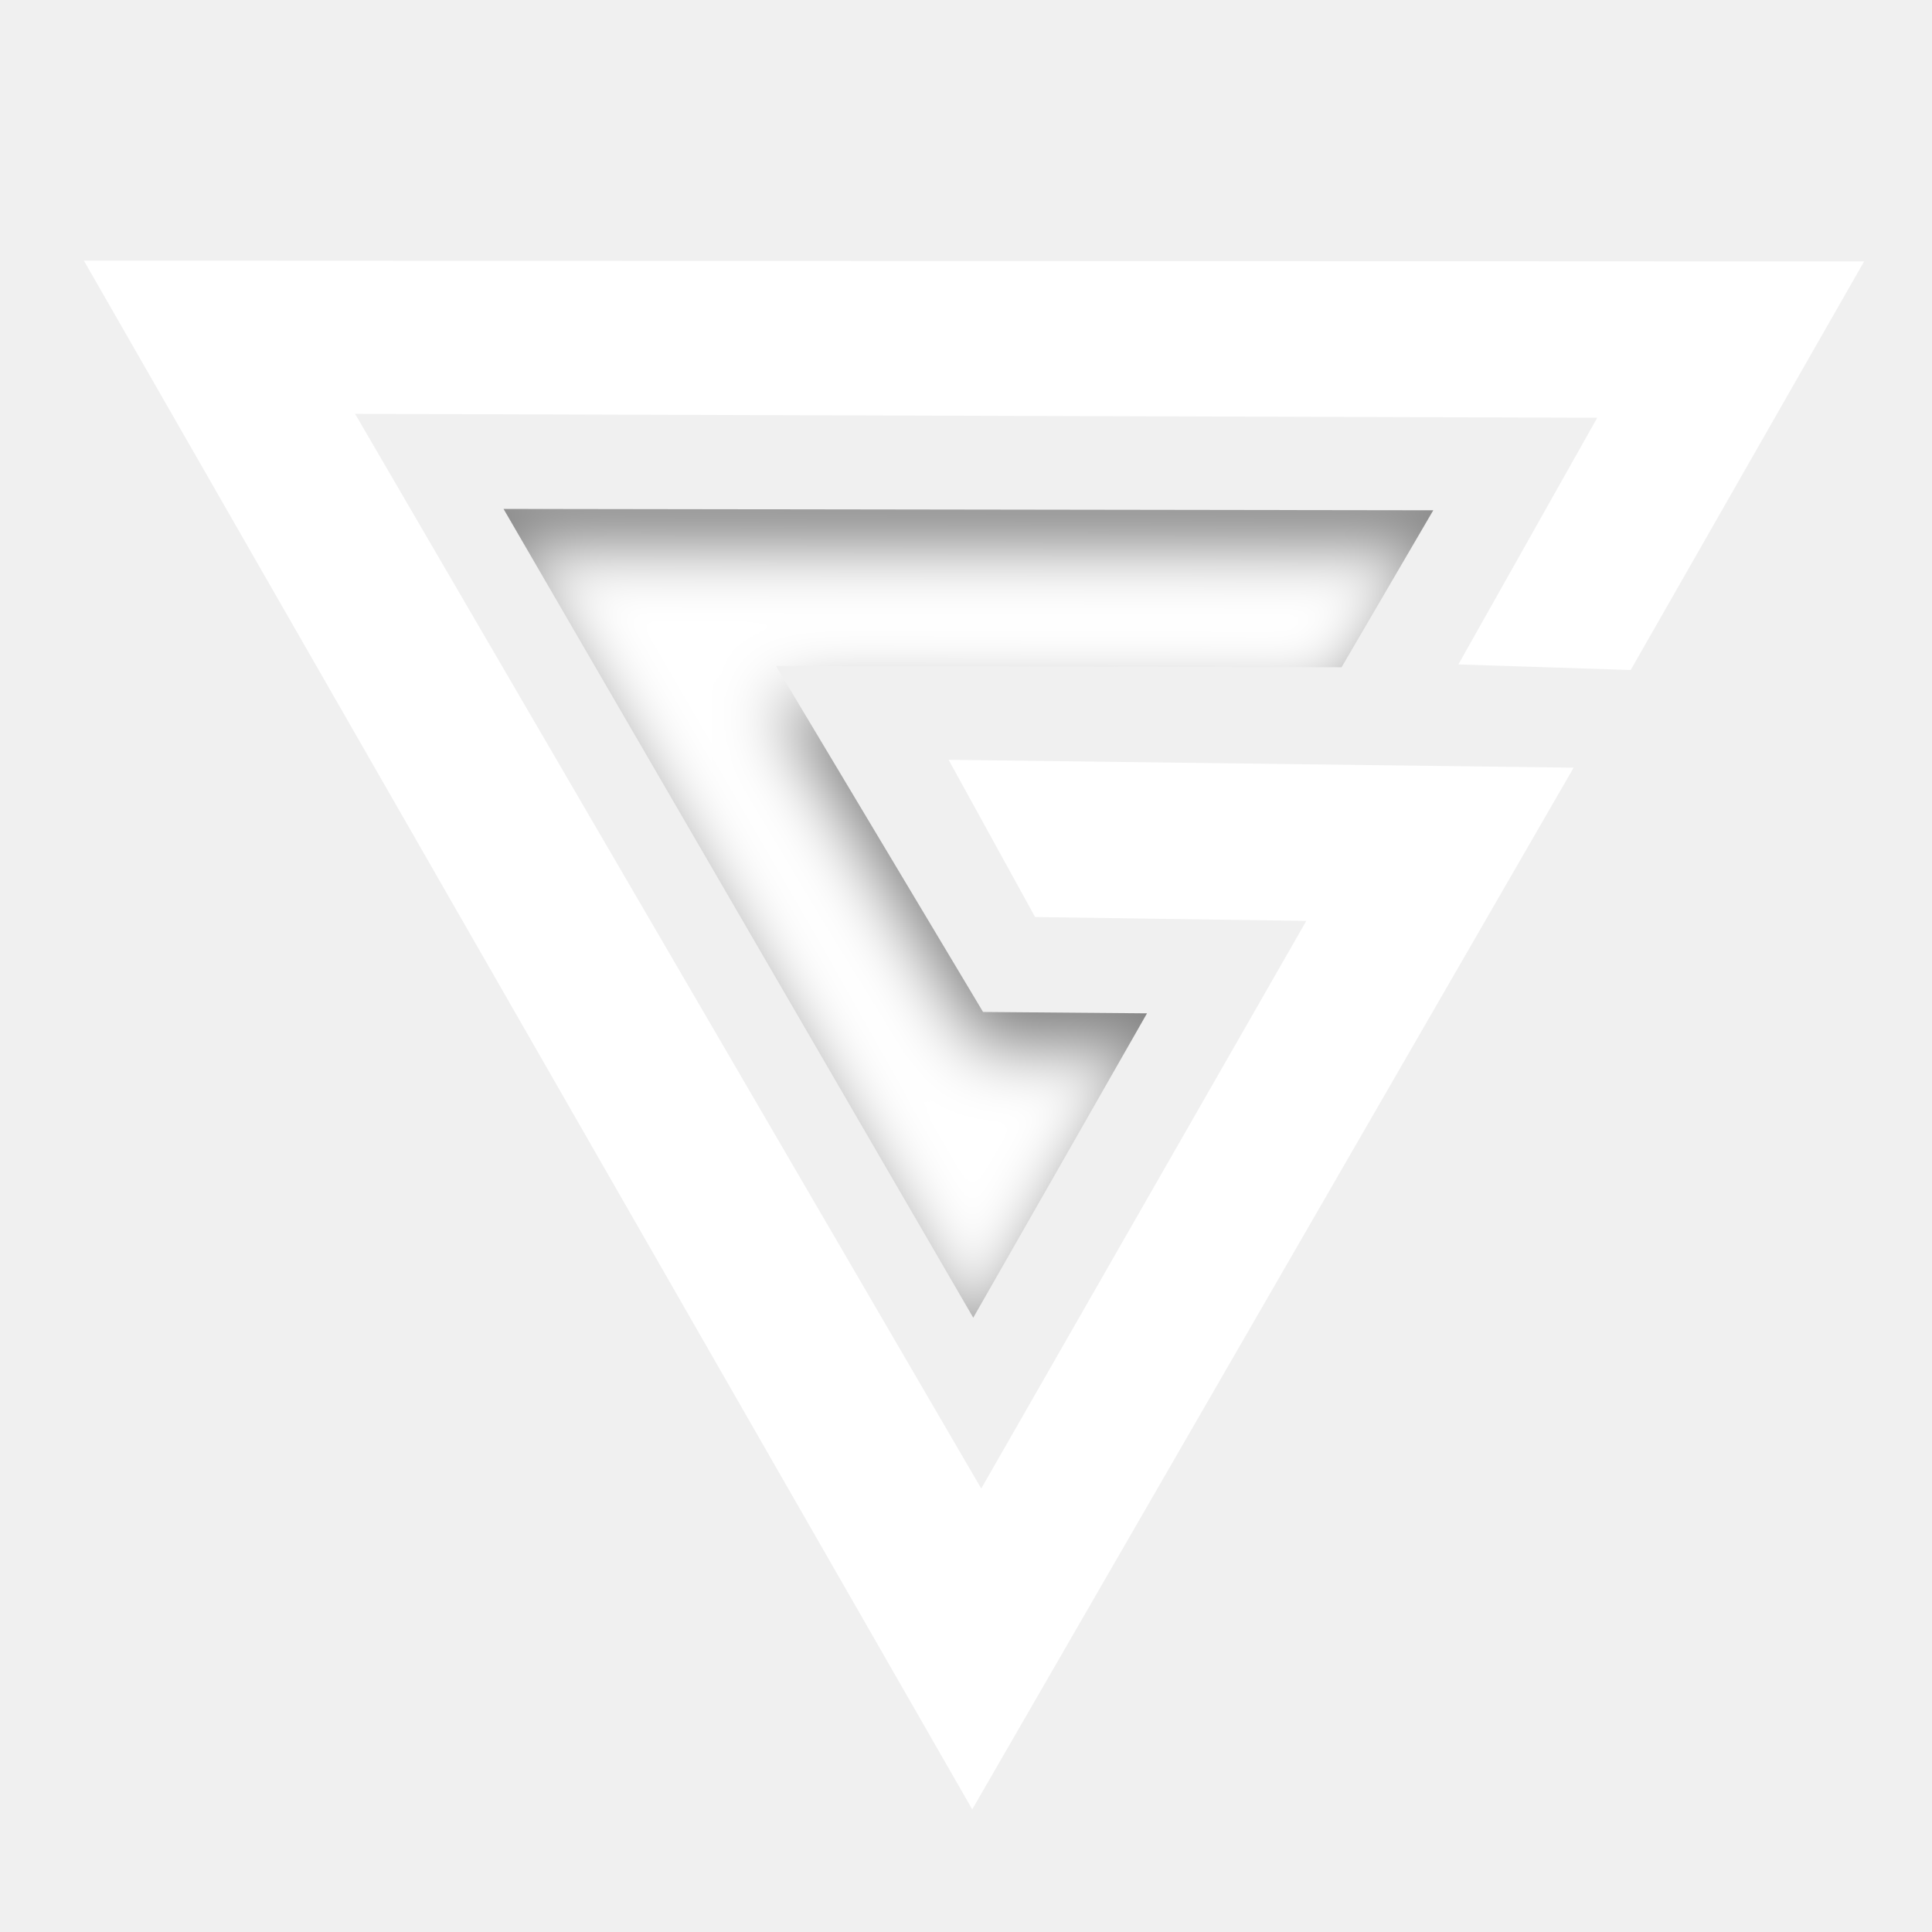
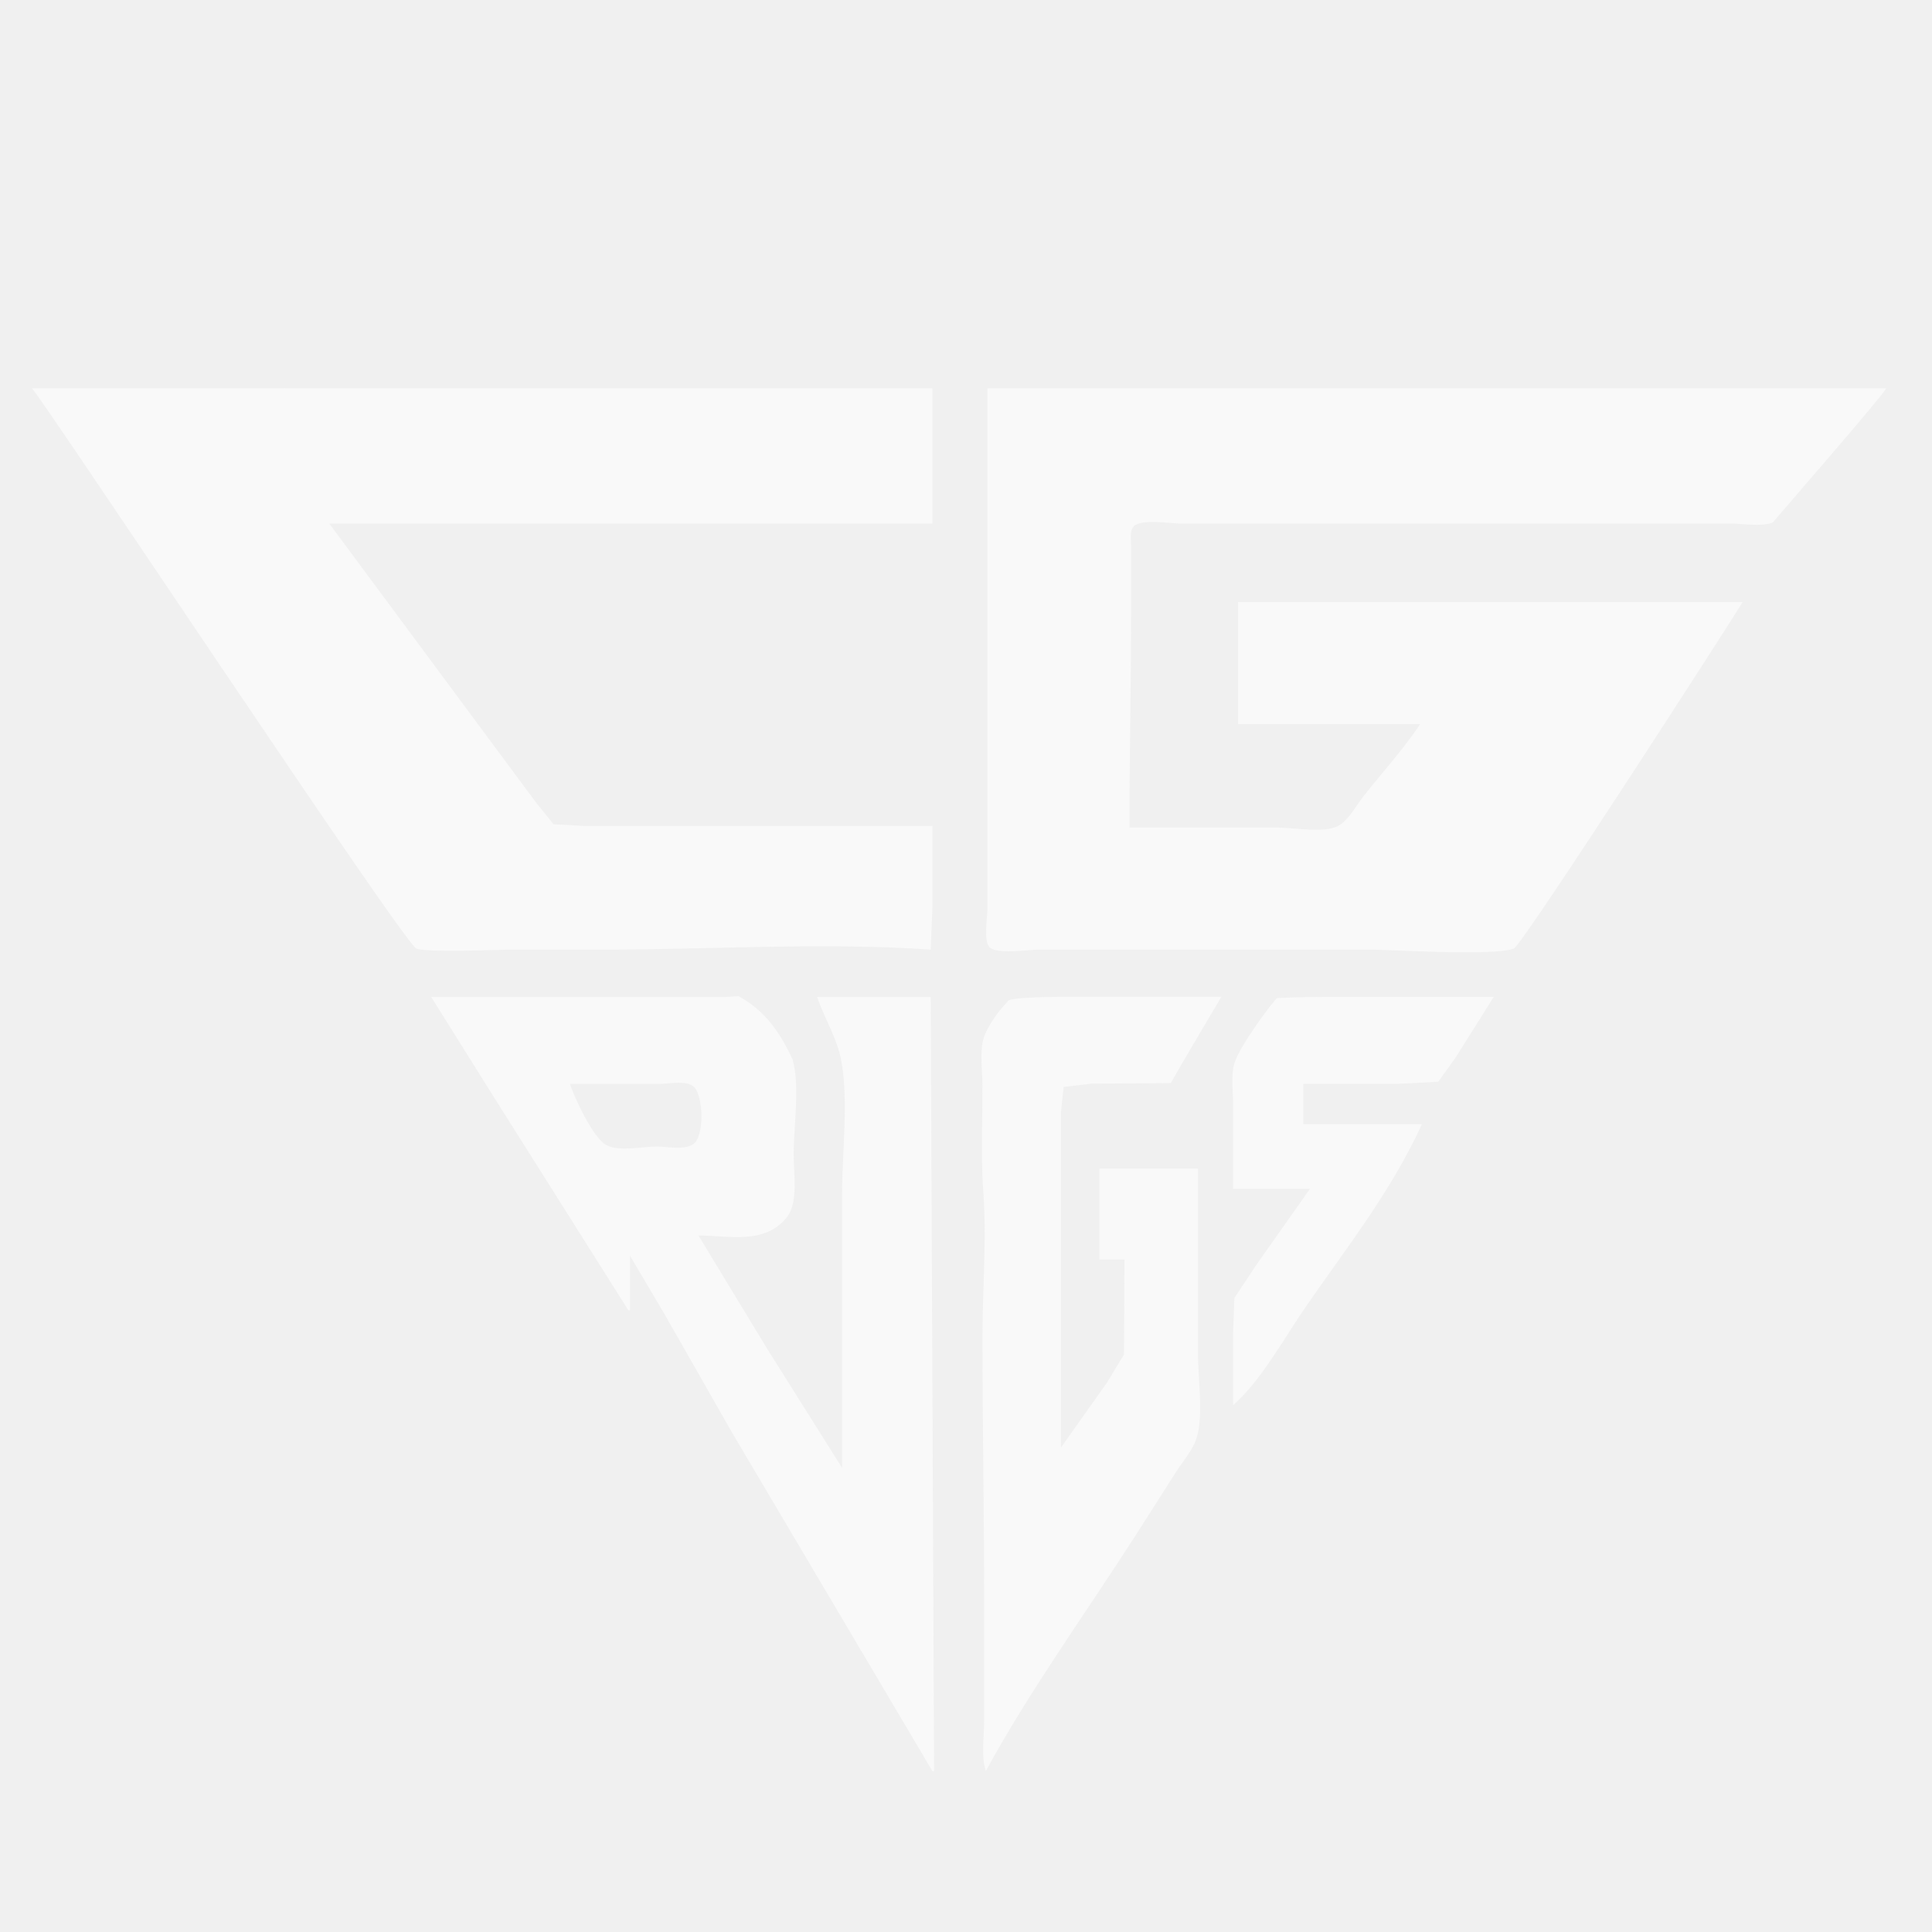
- <svg xmlns="http://www.w3.org/2000/svg" xmlns:xlink="http://www.w3.org/1999/xlink" width="64" height="64" viewBox="0 0 16.933 16.933" version="1.1" id="svg4022">
+ <svg xmlns="http://www.w3.org/2000/svg" xmlns:xlink="http://www.w3.org/1999/xlink" width="64" height="64" viewBox="0 0 16.933 16.933" version="1.1" id="svg4022" xml:space="preserve">
  <defs id="defs4016">
    <linearGradient id="linearGradient11774">
      <stop style="stop-color:#495200;stop-opacity:1;" offset="0" id="stop11772" />
    </linearGradient>
    <linearGradient id="linearGradient9484">
      <stop style="stop-color:#796c1f;stop-opacity:1;" offset="0" id="stop9482" />
    </linearGradient>
    <linearGradient id="linearGradient1006">
      <stop style="stop-color:#ffffff;stop-opacity:1;" offset="0" id="stop1002" />
      <stop style="stop-color:#ffffff;stop-opacity:0;" offset="1" id="stop1004" />
    </linearGradient>
    <linearGradient id="linearGradient996">
      <stop style="stop-color:#ffffff;stop-opacity:1;" offset="0" id="stop992" />
      <stop style="stop-color:#ffffff;stop-opacity:0;" offset="1" id="stop994" />
    </linearGradient>
    <linearGradient id="linearGradient1603">
      <stop style="stop-color:#ffffff;stop-opacity:1;" offset="0" id="stop1599" />
      <stop style="stop-color:#ffffff;stop-opacity:0;" offset="1" id="stop1601" />
    </linearGradient>
    <linearGradient id="linearGradient1533">
      <stop style="stop-color:#ffffff;stop-opacity:1;" offset="0" id="stop1529" />
      <stop style="stop-color:#ffffff;stop-opacity:0;" offset="1" id="stop1531" />
    </linearGradient>
    <linearGradient id="linearGradient1509">
      <stop style="stop-color:#ffffff;stop-opacity:1;" offset="0" id="stop1505" />
      <stop style="stop-color:#ffffff;stop-opacity:0;" offset="1" id="stop1507" />
    </linearGradient>
    <linearGradient id="linearGradient1077">
      <stop style="stop-color:#ffffff;stop-opacity:1;" offset="0" id="stop1073" />
      <stop style="stop-color:#ffffff;stop-opacity:0;" offset="1" id="stop1075" />
    </linearGradient>
    <linearGradient id="linearGradient4389">
      <stop style="stop-color:#ffffff;stop-opacity:1;" offset="0" id="stop4385" />
      <stop style="stop-color:#ffffff;stop-opacity:0;" offset="1" id="stop4387" />
    </linearGradient>
    <linearGradient id="linearGradient4377">
      <stop style="stop-color:#ffffff;stop-opacity:1;" offset="0" id="stop4375" />
    </linearGradient>
    <linearGradient id="linearGradient2391">
      <stop style="stop-color:#e6e6e6;stop-opacity:1;" offset="0" id="stop2387" />
      <stop style="stop-color:#e6e6e6;stop-opacity:0;" offset="1" id="stop2389" />
    </linearGradient>
    <linearGradient id="linearGradient2304-3">
      <stop style="stop-color:#ffb5ca;stop-opacity:1;" offset="0" id="stop2300" />
      <stop style="stop-color:#ffb5ca;stop-opacity:0;" offset="1" id="stop2302" />
    </linearGradient>
    <linearGradient id="linearGradient2284">
      <stop style="stop-color:#ffb5ca;stop-opacity:1;" offset="0" id="stop2280" />
      <stop style="stop-color:#ffb5ca;stop-opacity:0;" offset="1" id="stop2282" />
    </linearGradient>
    <radialGradient xlink:href="#linearGradient2284" id="radialGradient2288" cx="32.247" cy="263.495" fx="32.247" fy="263.495" r="23.159" gradientTransform="matrix(1,0,0,0.9145947,0,22.50389)" gradientUnits="userSpaceOnUse" />
    <linearGradient xlink:href="#linearGradient2304-3" id="linearGradient2308" x1="26.348" y1="266.899" x2="39.62" y2="266.899" gradientUnits="userSpaceOnUse" />
    <linearGradient xlink:href="#linearGradient2391" id="linearGradient2397" x1="247.185" y1="-32.094" x2="273.029" y2="-32.094" gradientUnits="userSpaceOnUse" gradientTransform="translate(9.66427)" />
    <radialGradient xlink:href="#linearGradient4389" id="radialGradient4393" cx="41.434" cy="266.03" fx="41.434" fy="266.03" r="9.593" gradientTransform="matrix(1,0,0,1.724949,0,-192.8585)" gradientUnits="userSpaceOnUse" />
    <linearGradient xlink:href="#linearGradient1077" id="linearGradient1109" gradientUnits="userSpaceOnUse" x1="31.443" y1="260.031" x2="6.866" y2="255.147" />
    <linearGradient xlink:href="#linearGradient1509" id="linearGradient1511" x1="50.118" y1="253.922" x2="109.899" y2="253.922" gradientUnits="userSpaceOnUse" />
    <linearGradient xlink:href="#linearGradient1533" id="linearGradient1539" x1="63.761" y1="267.019" x2="42.778" y2="266.764" gradientUnits="userSpaceOnUse" />
    <linearGradient xlink:href="#linearGradient1603" id="linearGradient1605" x1="167.315" y1="331.152" x2="192.735" y2="331.152" gradientUnits="userSpaceOnUse" />
    <linearGradient xlink:href="#linearGradient996" id="linearGradient998" x1="-277.656" y1="323.254" x2="-219.712" y2="323.254" gradientUnits="userSpaceOnUse" />
    <linearGradient xlink:href="#linearGradient1006" id="linearGradient1008" x1="-263.898" y1="319.432" x2="-233.704" y2="319.432" gradientUnits="userSpaceOnUse" />
    <filter style="color-interpolation-filters:sRGB;" id="filter17140" x="-0.059" y="-0.068" width="1.118" height="1.164">
      <feFlood flood-opacity="0.498" flood-color="rgb(0,0,0)" result="flood" id="feFlood17130" />
      <feComposite in="flood" in2="SourceGraphic" operator="out" result="composite1" id="feComposite17132" />
      <feGaussianBlur in="composite1" stdDeviation="0.2" result="blur" id="feGaussianBlur17134" />
      <feOffset dx="-1.94289e-16" dy="0.2" result="offset" id="feOffset17136" />
      <feComposite in="offset" in2="SourceGraphic" operator="in" result="composite2" id="feComposite17138" />
    </filter>
    <filter style="color-interpolation-filters:sRGB;" id="filter17954" x="-0.031" y="-0.035" width="1.062" height="1.085">
      <feFlood flood-opacity="0.498" flood-color="rgb(0,0,0)" result="flood" id="feFlood17944" />
      <feComposite in="flood" in2="SourceGraphic" operator="out" result="composite1" id="feComposite17946" />
      <feGaussianBlur in="composite1" stdDeviation="0.2" result="blur" id="feGaussianBlur17948" />
      <feOffset dx="-1.94289e-16" dy="0.2" result="offset" id="feOffset17950" />
      <feComposite in="offset" in2="SourceGraphic" operator="in" result="composite2" id="feComposite17952" />
    </filter>
    <filter style="color-interpolation-filters:sRGB;" id="filter19850" x="-0.088" y="-0.102" width="1.177" height="1.245">
      <feFlood flood-opacity="0.498" flood-color="rgb(0,0,0)" result="flood" id="feFlood19840" />
      <feComposite in="flood" in2="SourceGraphic" operator="out" result="composite1" id="feComposite19842" />
      <feGaussianBlur in="composite1" stdDeviation="0.3" result="blur" id="feGaussianBlur19844" />
      <feOffset dx="-1.94289e-16" dy="0.3" result="offset" id="feOffset19846" />
      <feComposite in="offset" in2="SourceGraphic" operator="in" result="composite2" id="feComposite19848" />
    </filter>
    <filter style="color-interpolation-filters:sRGB;" id="filter20726" x="-0.062" y="-0.078" width="1.123" height="1.149">
      <feFlood flood-opacity="0.498" flood-color="rgb(0,0,0)" result="flood" id="feFlood20716" />
      <feComposite in="flood" in2="SourceGraphic" operator="out" result="composite1" id="feComposite20718" />
      <feGaussianBlur in="composite1" stdDeviation="0.4" result="blur" id="feGaussianBlur20720" />
      <feOffset dx="-1.94289e-16" dy="-0.1" result="offset" id="feOffset20722" />
      <feComposite in="offset" in2="SourceGraphic" operator="in" result="composite2" id="feComposite20724" />
    </filter>
+     <filter style="color-interpolation-filters:sRGB" id="filter19850-0" x="-0.088" y="-0.102" width="1.177" height="1.245">
+       <feFlood flood-opacity="0.498" flood-color="rgb(0,0,0)" result="flood" id="feFlood19840-9" />
+       <feComposite in="flood" in2="SourceGraphic" operator="out" result="composite1" id="feComposite19842-4" />
+       <feGaussianBlur in="composite1" stdDeviation="0.3" result="blur" id="feGaussianBlur19844-8" />
+       <feOffset dx="-1.94289e-16" dy="0.3" result="offset" id="feOffset19846-8" />
+       <feComposite in="offset" in2="SourceGraphic" operator="in" result="composite2" id="feComposite19848-2" />
+     </filter>
  </defs>
  <g id="layer1" transform="translate(0,-233)">
    <g id="g4439" transform="matrix(0.9017809,0,0,0.9017809,9.690435,22.8669)" />
-     <g id="g21097" transform="translate(0.2080704,-0.1387136)">
-       <path style="fill:#ffffff;fill-opacity:1;stroke:none;stroke-width:0.071px;stroke-linecap:butt;stroke-linejoin:miter;stroke-opacity:1" d="m 4.205,237.599 4.117,7.089 1.523,-2.668 -1.437,-0.012 -1.815,-3.033 4.957,0.012 0.804,-1.376 z" id="path1308" />
-       <path style="fill:#ffffff;fill-opacity:1;stroke:none;stroke-width:0.071px;stroke-linecap:butt;stroke-linejoin:miter;stroke-opacity:1" d="m 0.527,235.423 7.786,13.574 5.271,-9.13 -5.478,-0.069 0.758,1.378 2.377,0.034 -2.849,4.975 -5.488,-9.419 10.887,0.034 -1.217,2.162 1.51,0.049 2.046,-3.581 z" id="path1306" />
-       <path style="fill:#000000;fill-opacity:1;stroke:none;stroke-width:0.071px;stroke-linecap:butt;stroke-linejoin:miter;stroke-opacity:1;filter:url(#filter19850)" d="m 4.205,237.599 4.117,7.089 1.523,-2.668 -1.437,-0.012 -1.815,-3.033 4.957,0.012 0.804,-1.376 z" id="path19174" />
+     <g id="g6" transform="matrix(0.3667955,0,0,0.3667955,24.67844,148.3552)">
+       <g id="g8" transform="matrix(1,0,0,1.209806,0,-53.39976)">
+         <path d="m -36.767,254.601 c -0.06,0.026 -0.89,0.929 -1.021,1.293 -0.083,0.233 -0.029,0.554 -0.029,0.798 v 1.676 h 1.837 l -1.294,1.517 -0.512,0.639 -0.03,0.679 v 1.437 c 0.666,-0.479 1.221,-1.327 1.747,-1.956 0.968,-1.158 2.027,-2.264 2.764,-3.593 h -2.834 v -0.798 h 2.275 l 0.951,-0.041 0.414,-0.478 0.91,-1.197 h -3.632 c -0.54,0 -1.03,1.5e-4 -1.545,0.024 z" style="fill:#f9f9f9" id="path6" />
+         <path d="m -43.203,254.669 c -0.193,0.156 -0.475,0.476 -0.568,0.706 -0.108,0.267 -0.034,0.674 -0.034,0.958 0,0.702 -0.04,1.417 0.021,2.116 0.08,0.919 -0.021,1.907 -0.021,2.834 0,1.767 0.04,3.539 0.04,5.31 v 2.275 c 0,0.299 -0.076,0.722 0.04,0.998 1.054,-1.594 2.356,-3.082 3.53,-4.591 0.341,-0.438 0.678,-0.878 1.016,-1.317 0.159,-0.207 0.403,-0.431 0.494,-0.679 0.165,-0.445 0.029,-1.163 0.029,-1.637 v -3.673 h -2.355 v 1.796 h 0.599 l -0.012,1.876 -0.41,0.559 -1.095,1.277 v -1.717 -3.553 -1.357 l 0.064,-0.495 0.654,-0.064 1.906,-0.012 0.324,-0.467 0.884,-1.237 h -3.713 c -0.492,0 -1.393,0.015 -1.393,0.092 z" style="fill:#f9f9f9" id="path5" />
+         <path d="m -49.63,254.563 c -0.114,0.001 -0.23,0.015 -0.322,0.015 h -1.517 -5.509 l 1.451,1.916 3.259,4.271 h 0.04 v -1.077 l 0.828,1.158 1.596,2.315 4.802,6.707 h 0.04 l -0.08,-15.289 h -2.715 c 0.175,0.42 0.488,0.829 0.583,1.277 0.169,0.795 0.015,1.781 0.015,2.595 v 5.429 l -1.792,-2.355 -1.641,-2.236 c 0.708,0 1.585,0.192 2.113,-0.361 0.278,-0.291 0.162,-0.86 0.162,-1.236 0,-0.545 0.153,-1.361 -0.024,-1.876 -0.303,-0.542 -0.662,-0.969 -1.29,-1.252 z m -1.458,1.709 c 0.154,-0.002 0.302,0.014 0.392,0.086 0.224,0.181 0.25,0.975 -0.019,1.127 -0.22,0.124 -0.628,0.047 -0.874,0.047 -0.336,0 -0.895,0.108 -1.205,-0.029 -0.312,-0.138 -0.741,-0.899 -0.871,-1.208 h 2.156 c 0.109,0 0.267,-0.02 0.421,-0.022 z" style="fill:#f9f9f9" id="path4" />
+       </g>
+       <path d="m -43.685,240.046 v 9.86 2.554 c 0,0.218 -0.098,0.758 0.041,0.934 0.15,0.189 0.965,0.064 1.196,0.064 h 3.513 4.352 c 0.531,0 2.977,0.163 3.473,-0.024 0.212,-0.08 5.337,-8.047 5.469,-8.279 h -12.056 v 2.914 h 4.351 c -0.399,0.604 -0.901,1.148 -1.349,1.717 -0.172,0.218 -0.362,0.583 -0.611,0.717 -0.335,0.18 -1.056,0.041 -1.434,0.041 h -3.553 c 0,-1.785 0.04,-3.566 0.04,-5.349 v -1.357 c 0,-0.14 -0.045,-0.386 0.064,-0.495 0.184,-0.184 0.884,-0.064 1.134,-0.064 h 3.273 7.625 2.236 c 0.292,0 0.723,0.08 0.997,-0.024 0.183,-0.217 2.641,-3.043 2.715,-3.209 z" style="fill:#f9f9f9" id="path3" />
+       <path d="m -66.519,240.046 c 0.229,0.205 8.891,13.277 9.188,13.389 0.265,0.1 1.989,0.024 2.27,0.024 h 2.195 c 2.599,0 5.233,-0.178 7.824,0 l 0.04,-0.998 v -1.956 h -6.547 -1.756 l -0.751,-0.041 -0.415,-0.518 -1.037,-1.397 -3.904,-5.269 h 14.411 v -3.233 z" style="fill:#f9f9f9" id="path2" />
    </g>
  </g>
</svg>
